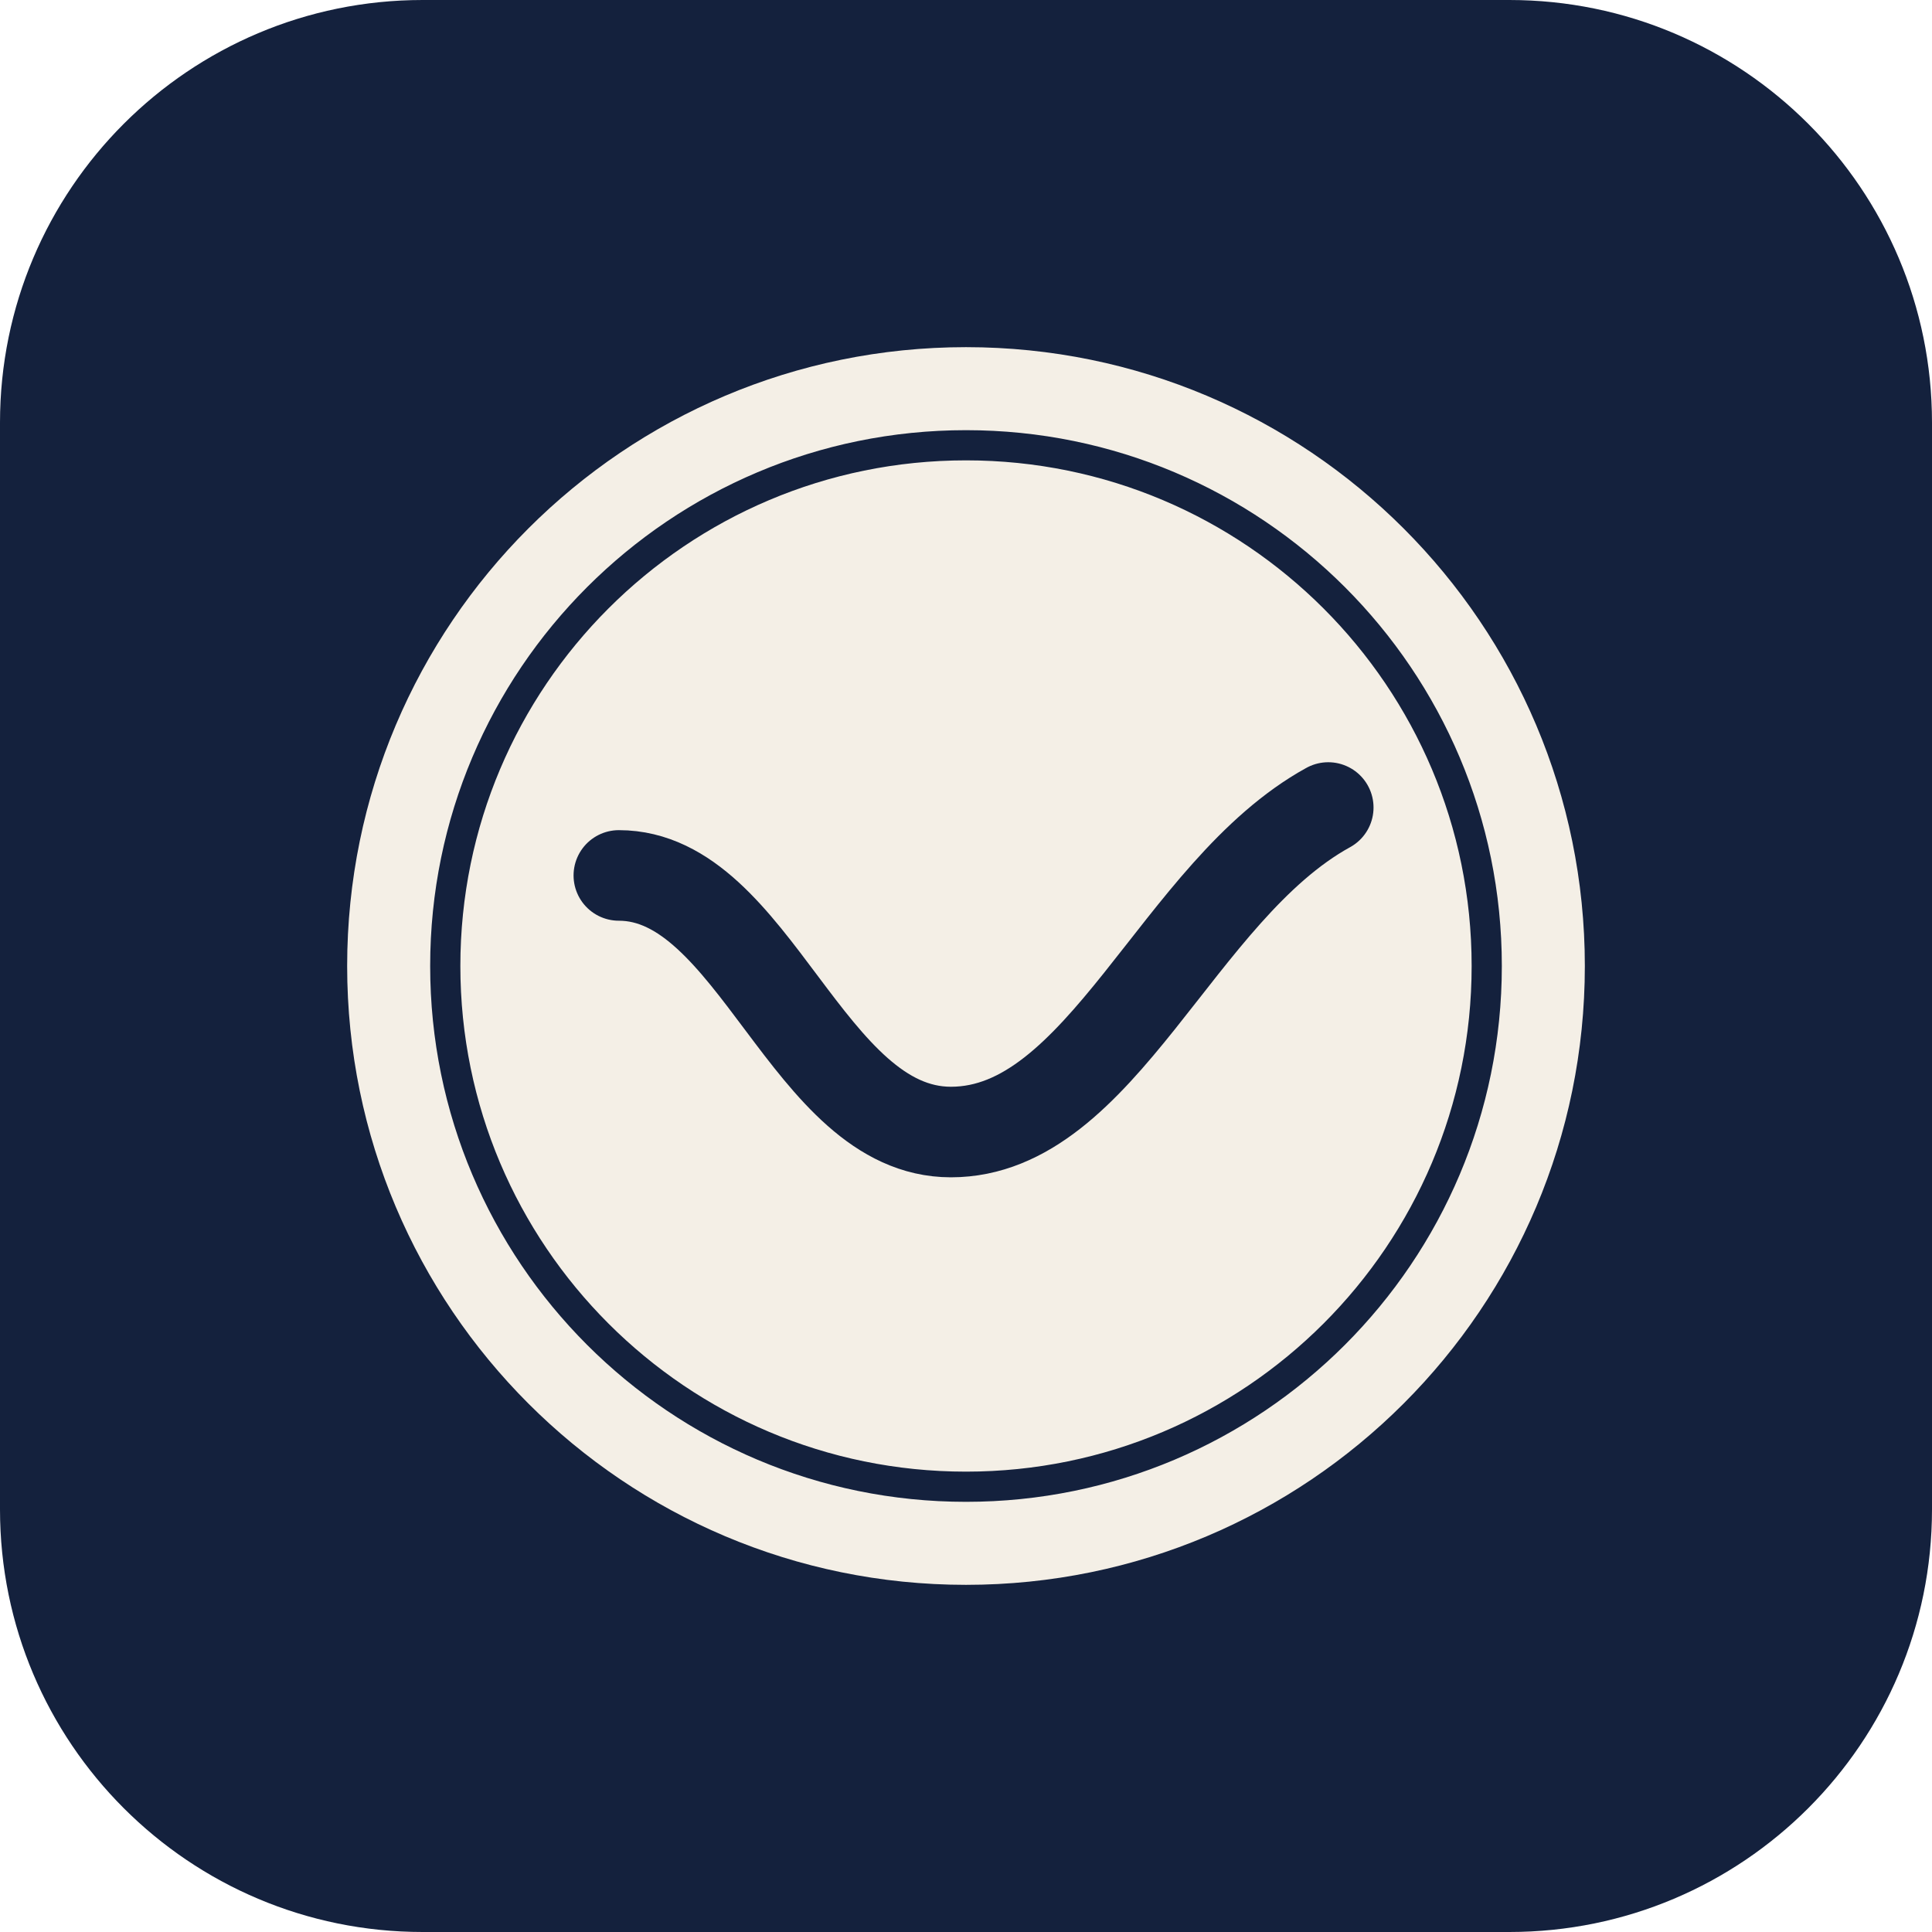
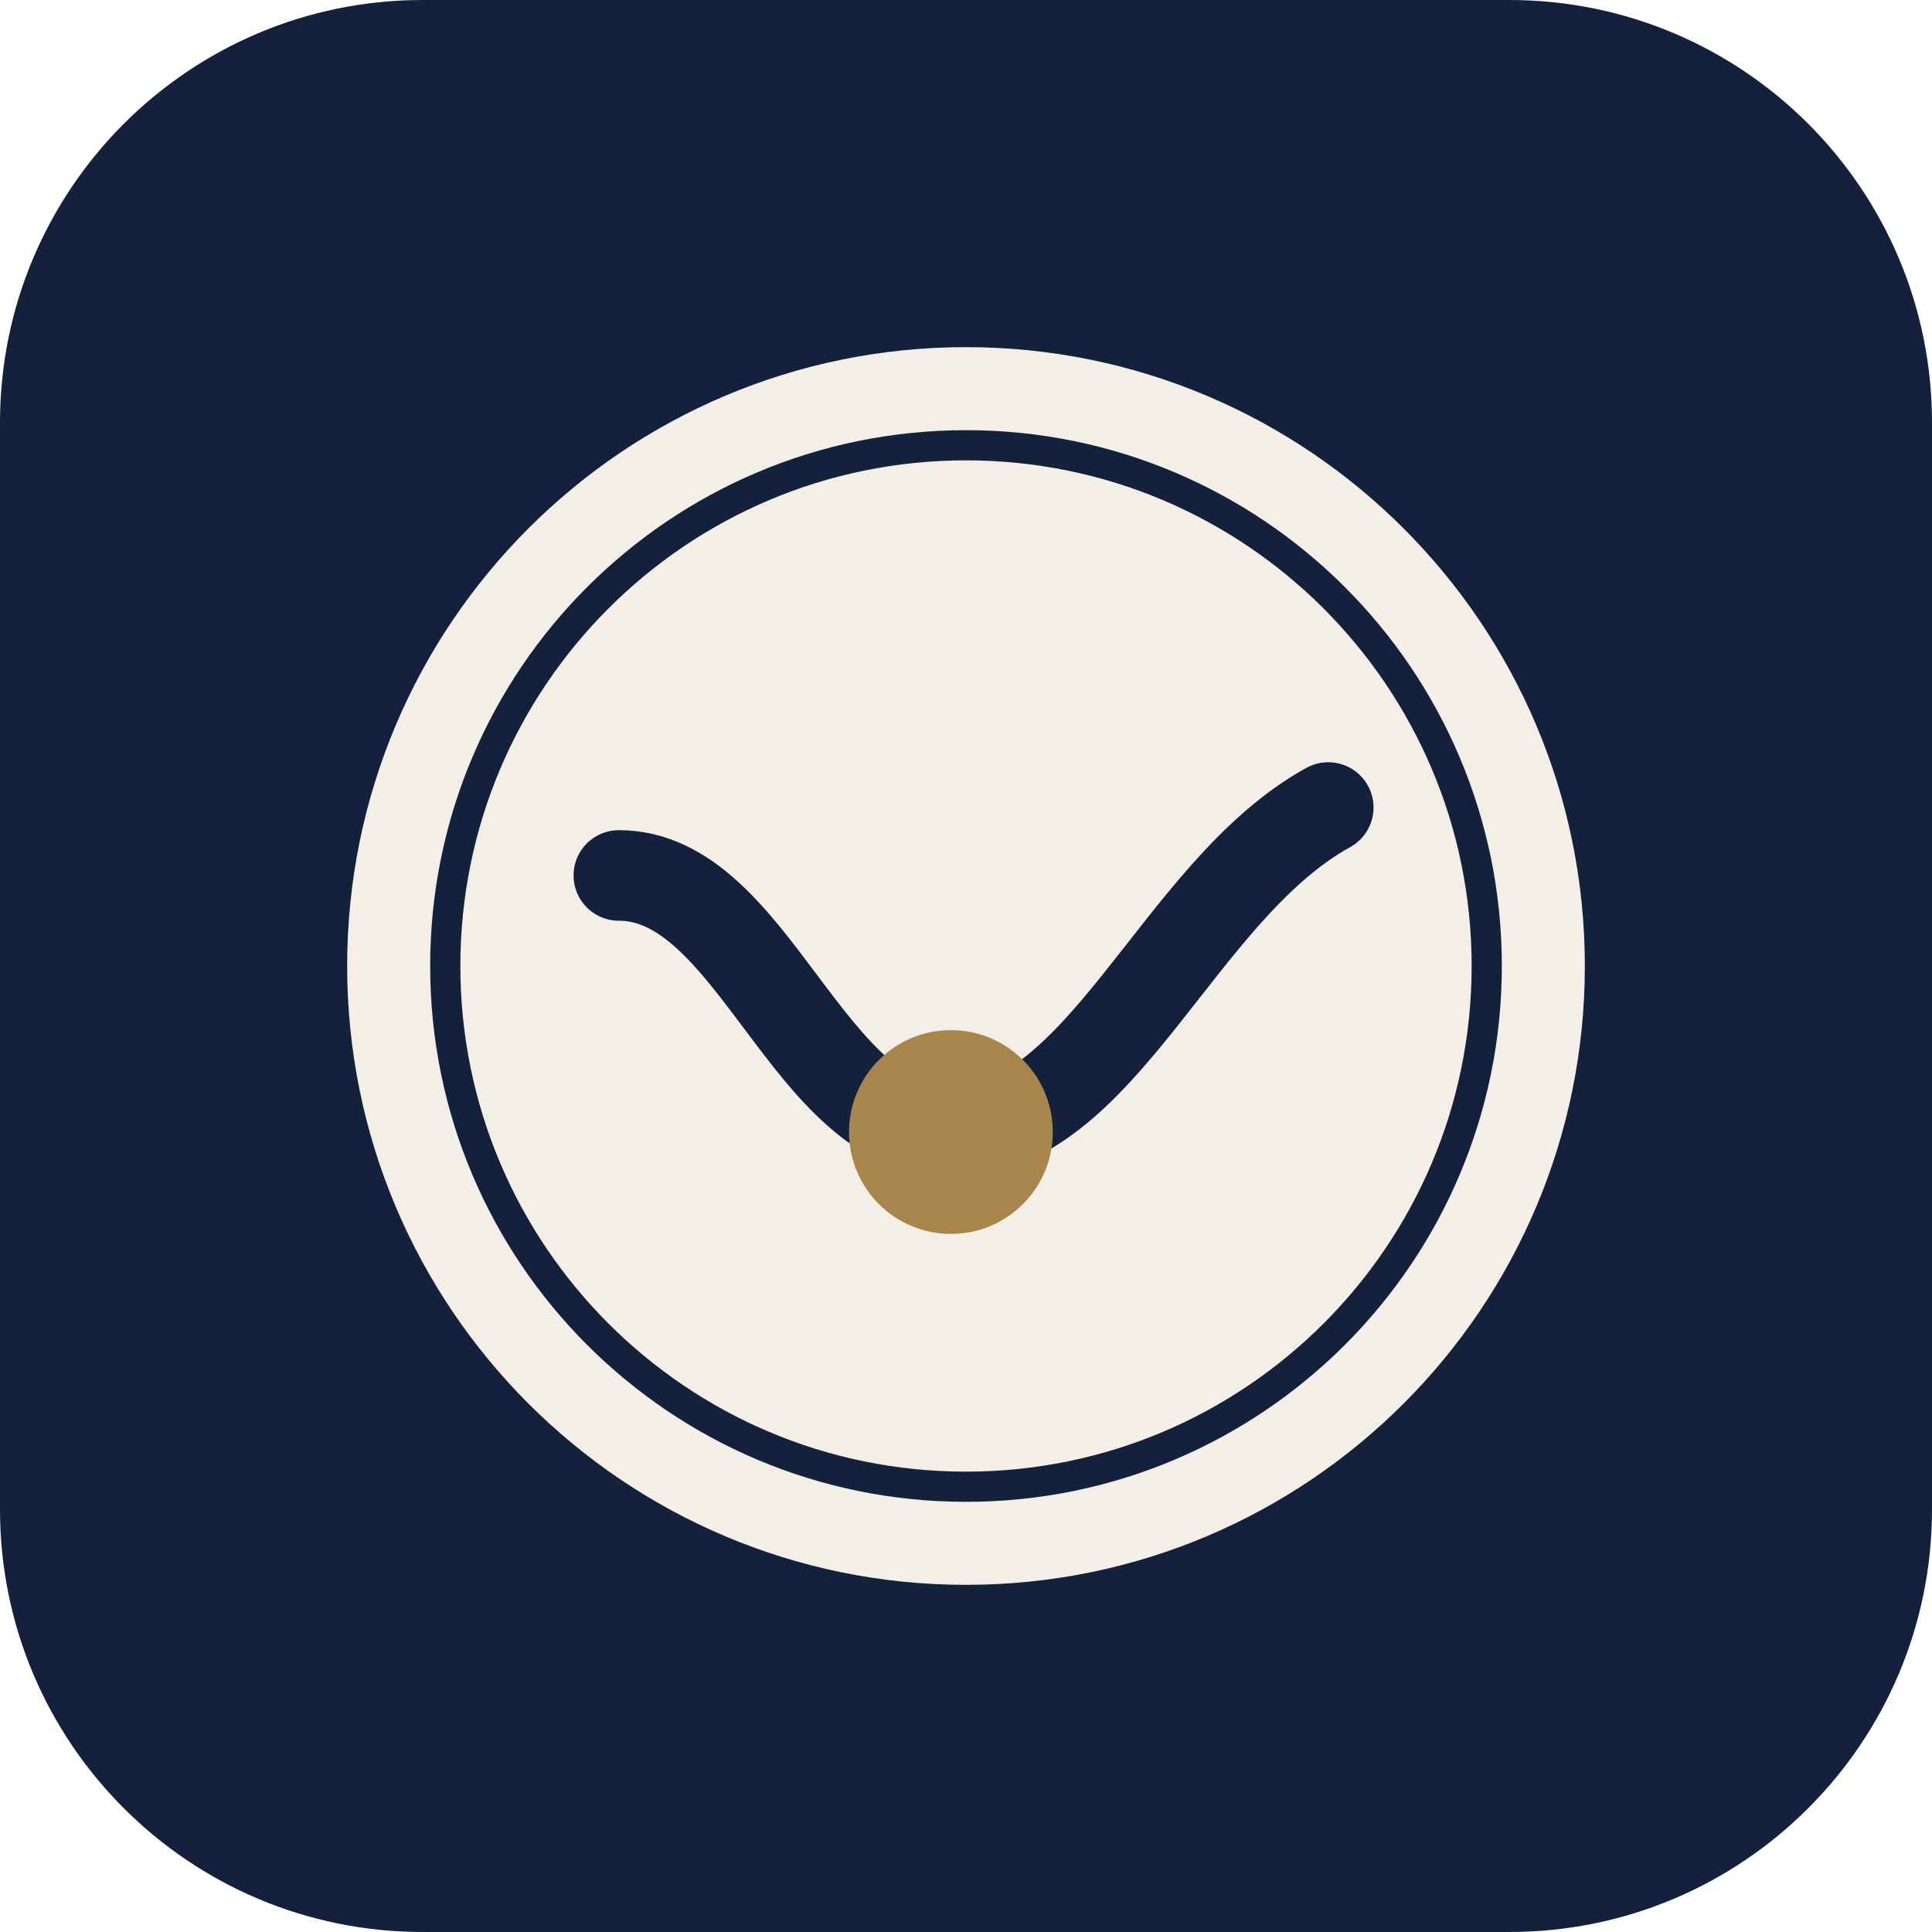
<svg xmlns="http://www.w3.org/2000/svg" viewBox="0 0 512 512">
  <rect width="512" height="512" rx="112" fill="#14213d" />
  <circle cx="256" cy="256" r="164" fill="#f4efe6" />
  <circle cx="256" cy="256" r="138" fill="none" stroke="#14213d" stroke-width="8" />
  <path d="M164 232 C200 232 214 300 252 300 C292 300 312 236 352 214" fill="none" stroke="#14213d" stroke-width="24" stroke-linecap="round" />
+   <circle cx="252" cy="300" r="27" fill="#a8864b" />
</svg>
